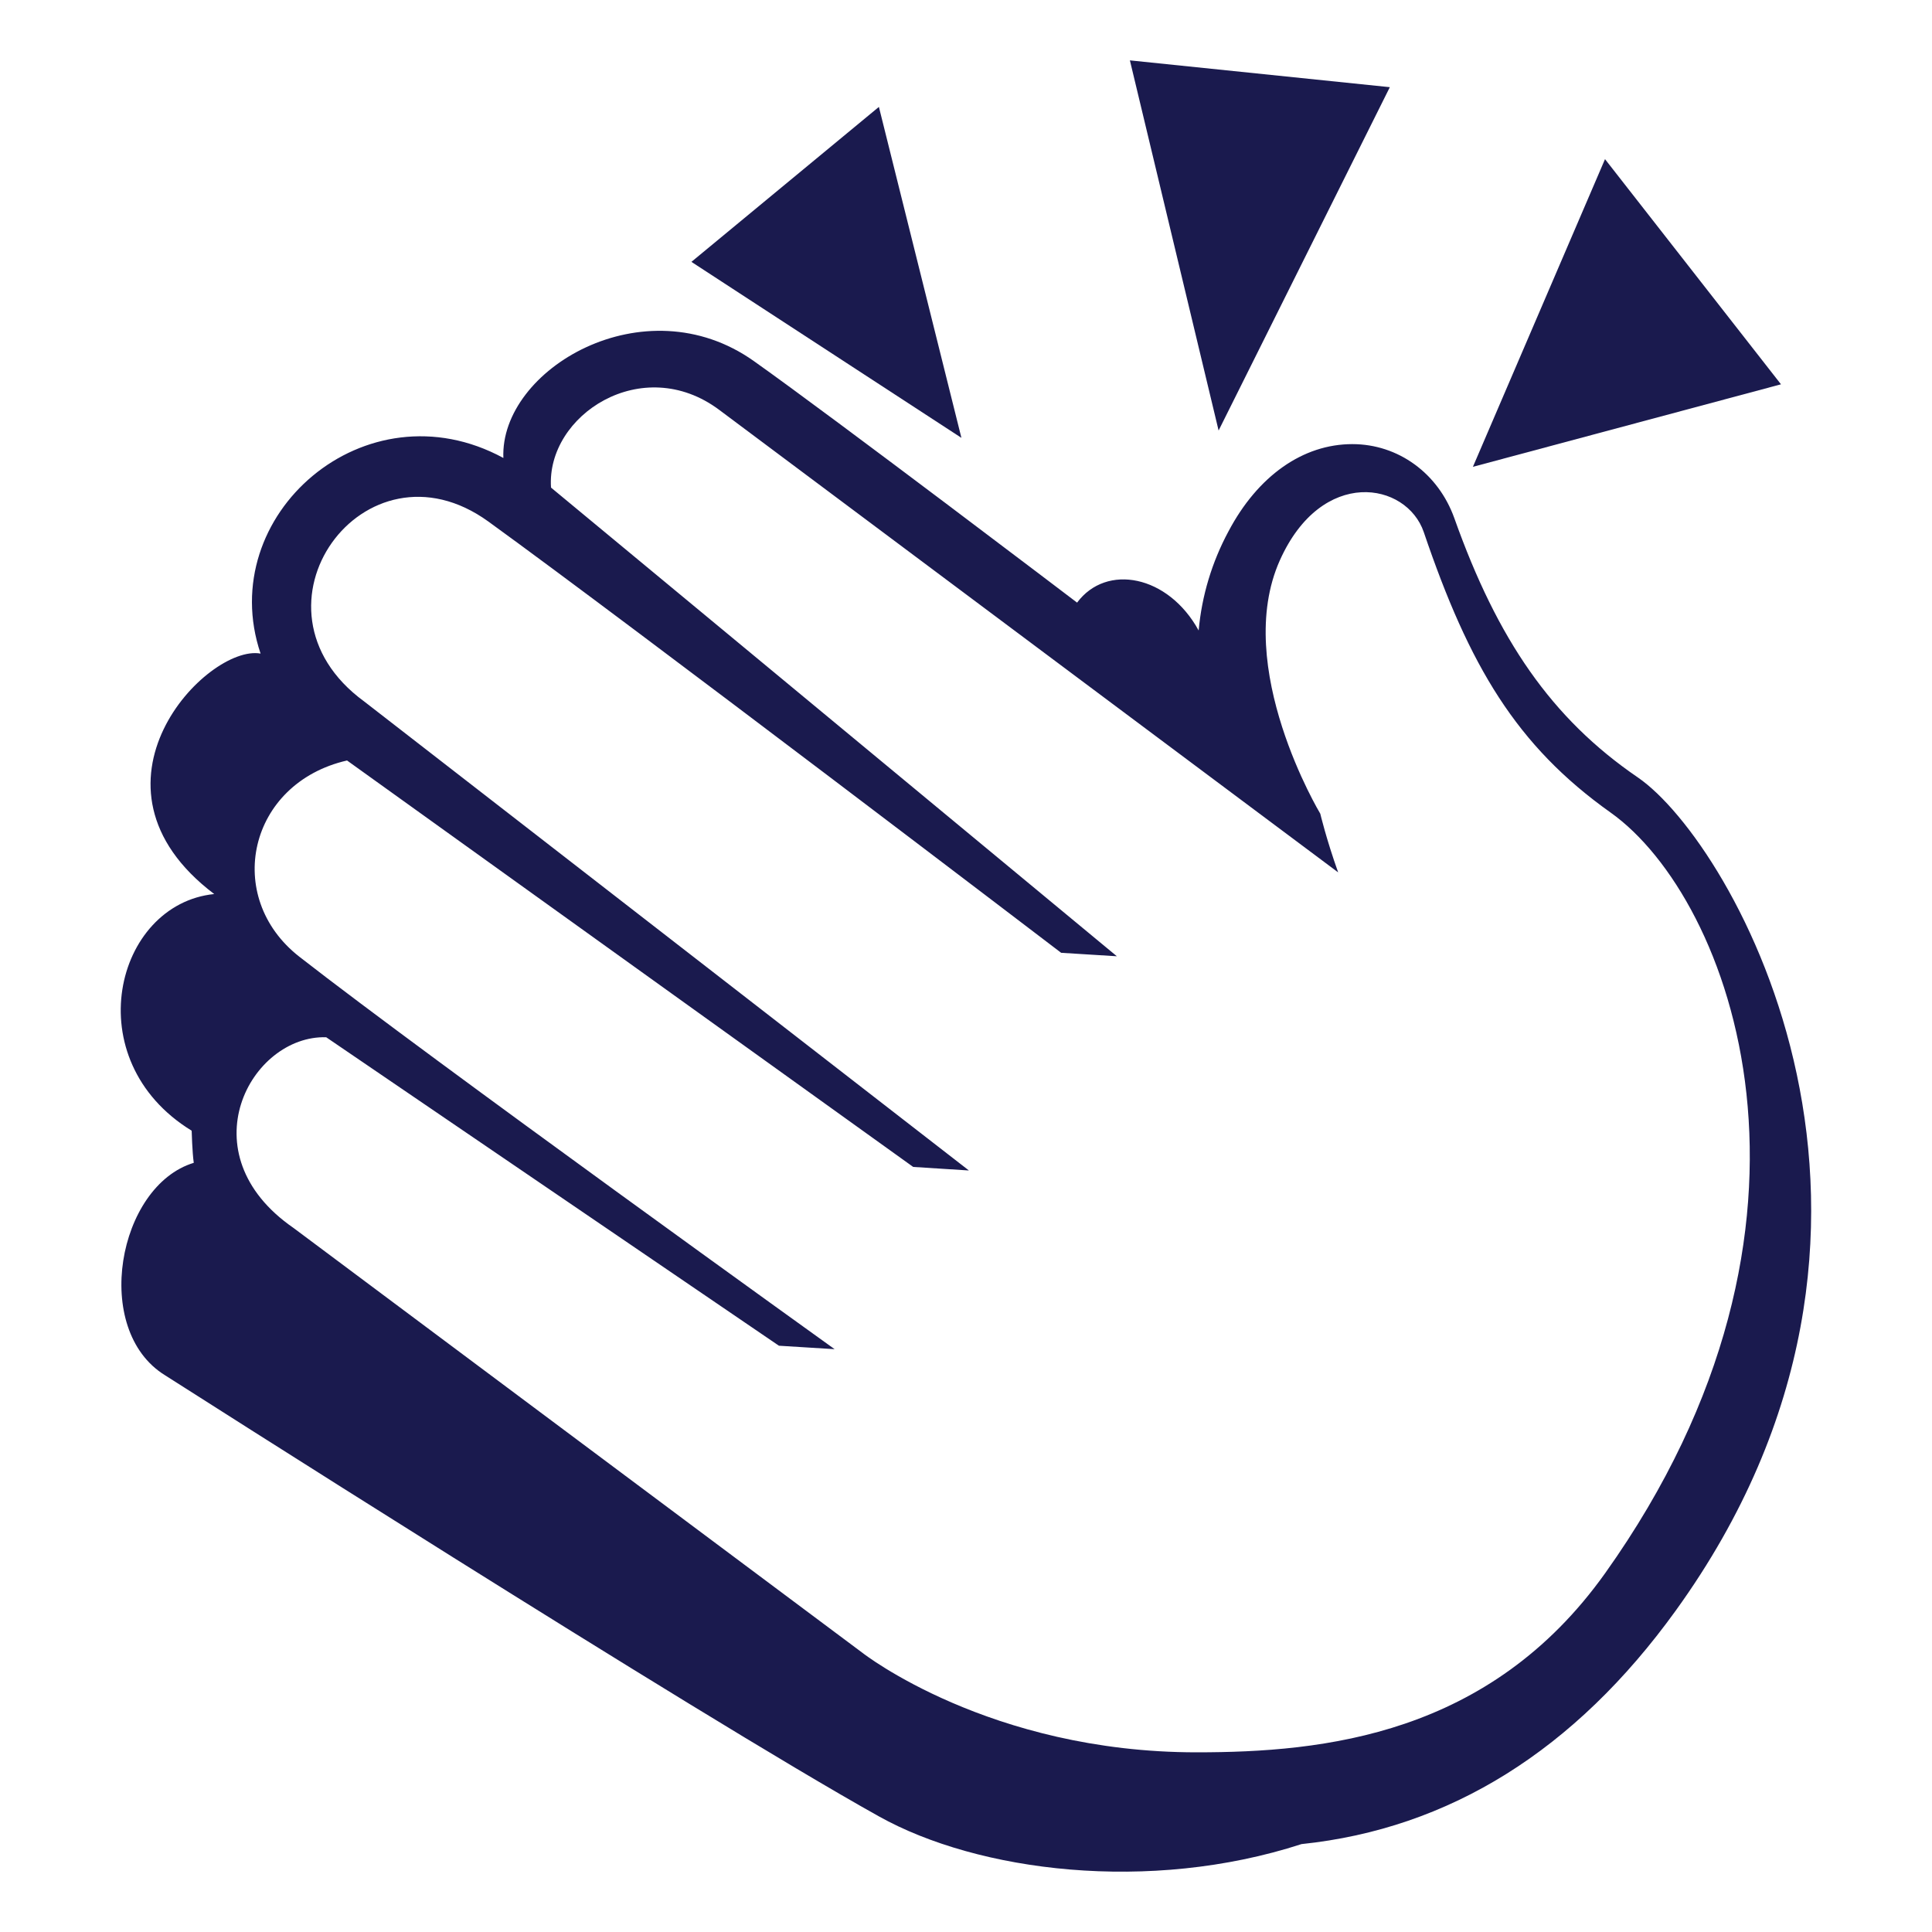
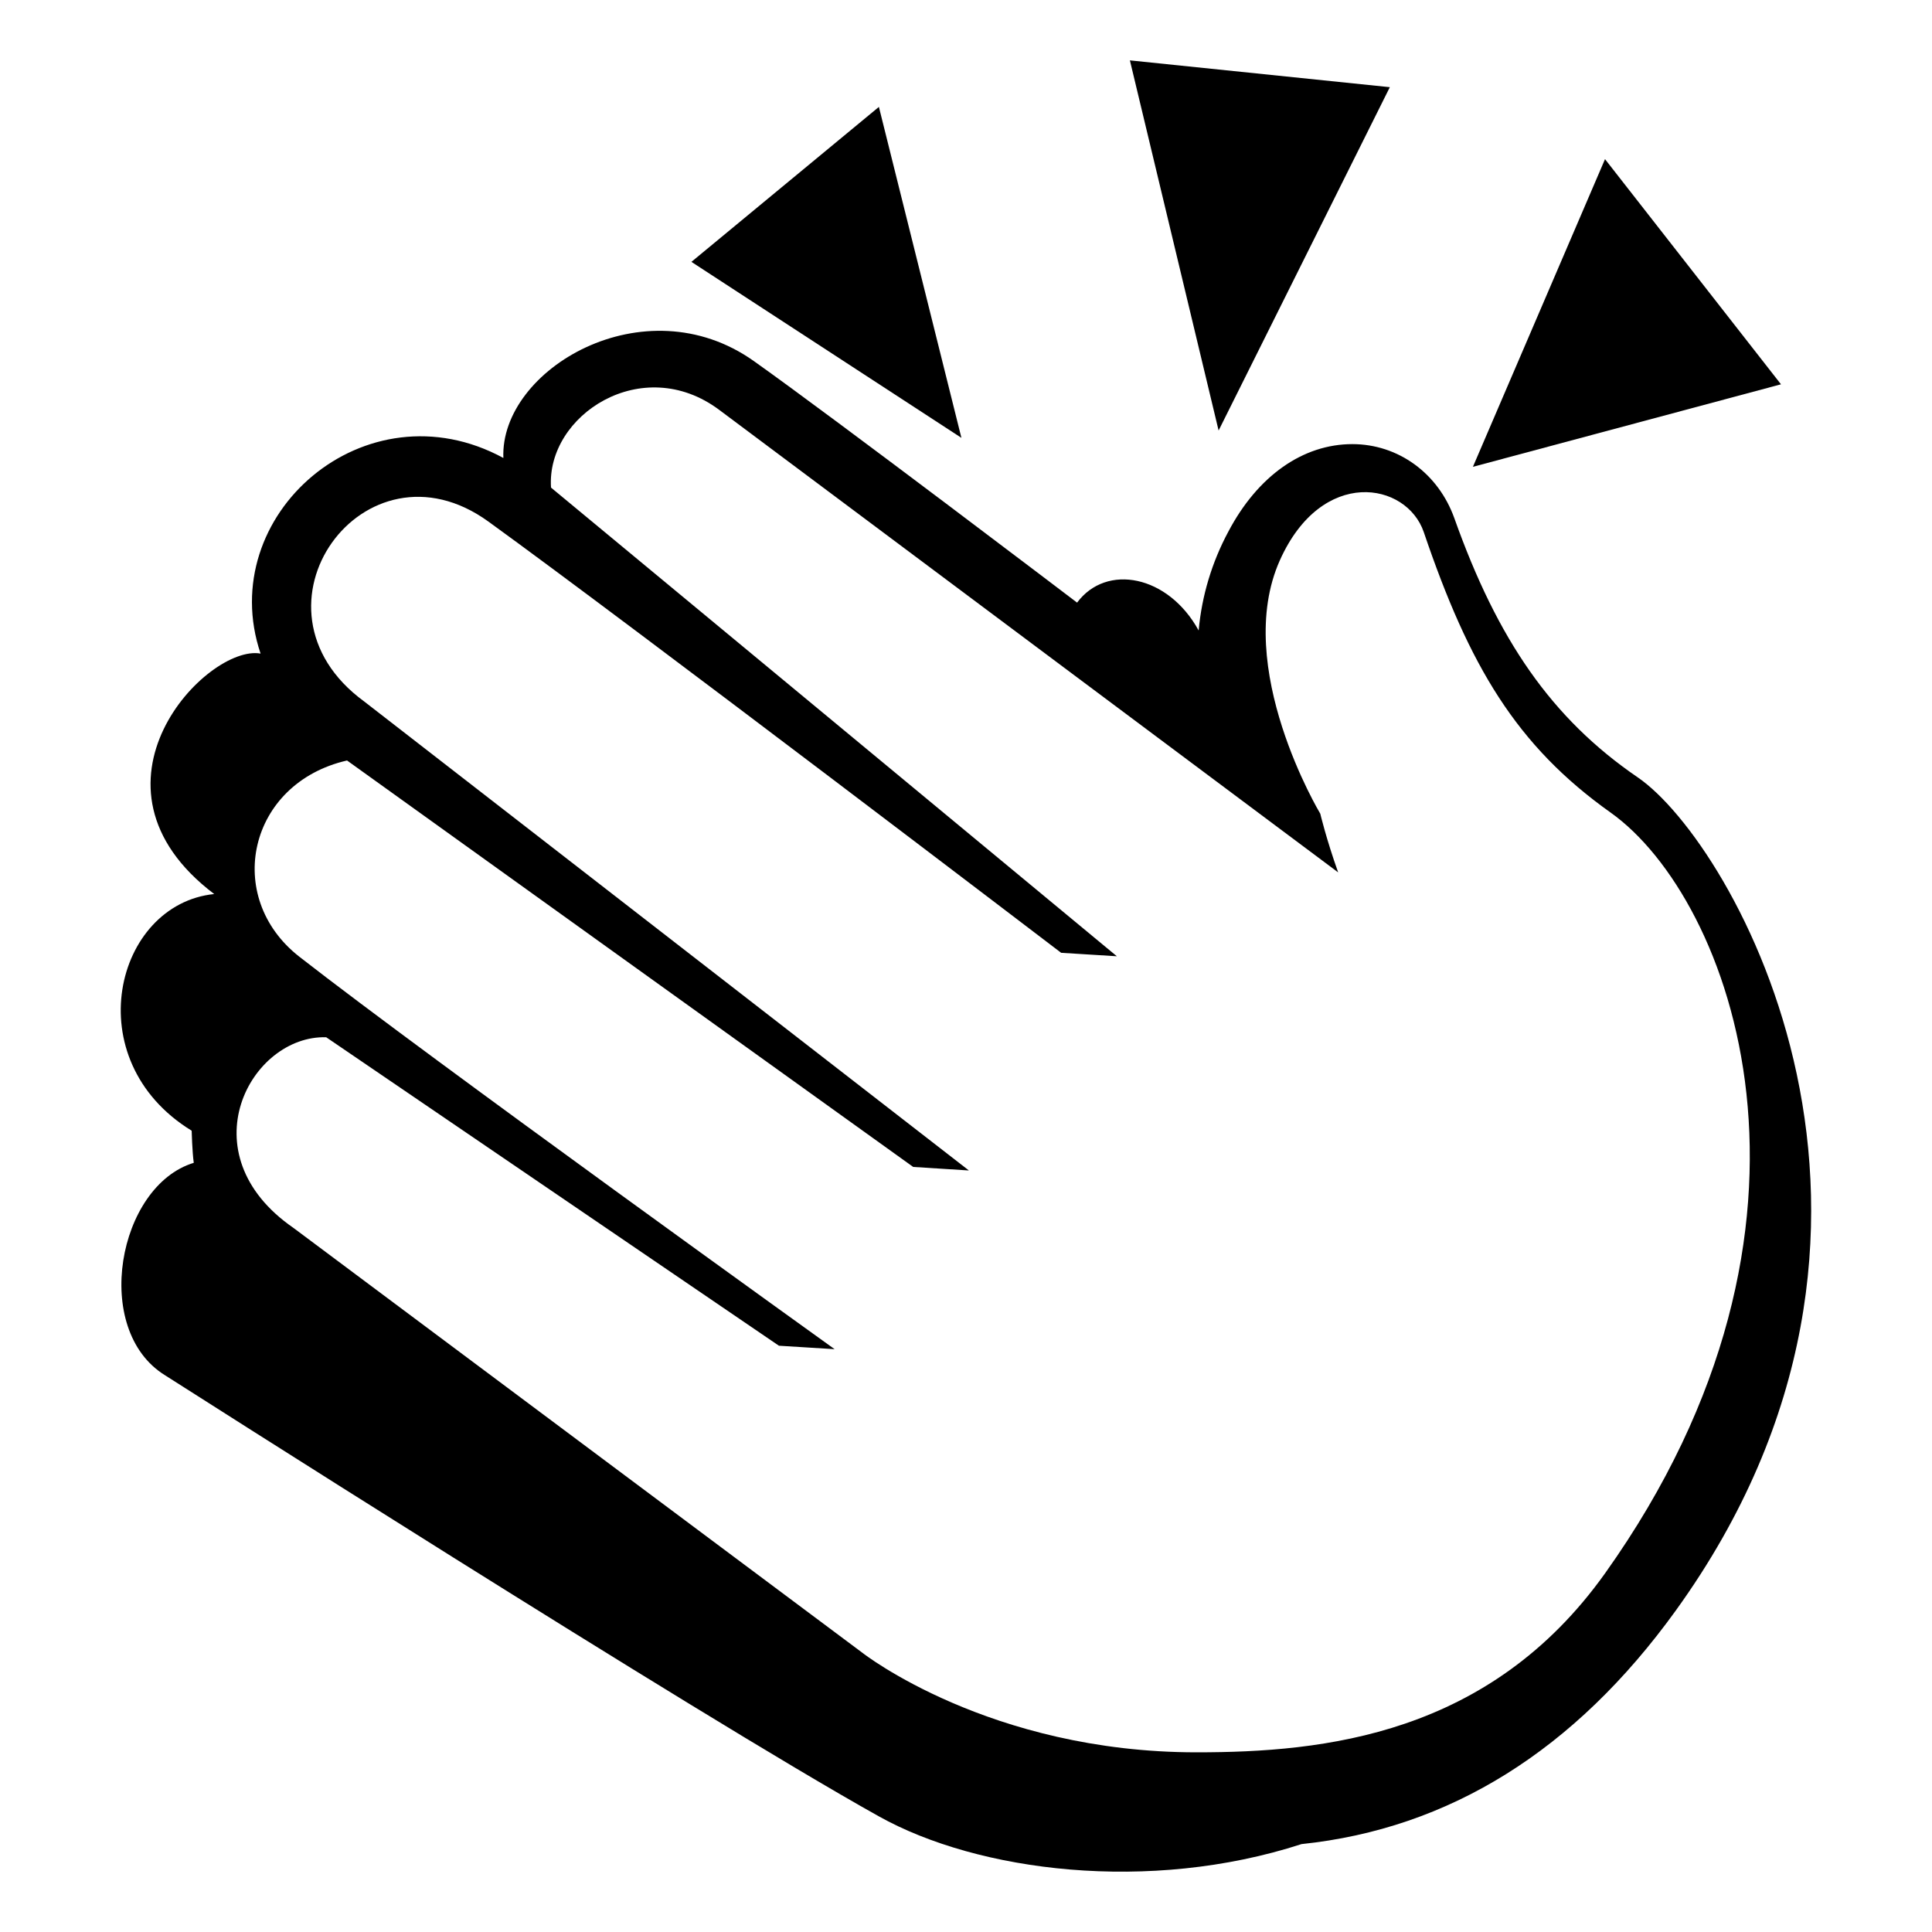
<svg xmlns="http://www.w3.org/2000/svg" width="24" height="24" viewBox="0 0 24 24" fill="none">
-   <path d="M20.345 9.657C19.274 8.925 18.603 7.946 18.067 6.439C17.867 5.879 17.369 5.517 16.799 5.517C16.185 5.517 15.624 5.912 15.26 6.602C15.055 6.983 14.929 7.401 14.89 7.832C14.512 7.143 13.744 6.996 13.38 7.486C13.38 7.486 10.385 5.209 9.364 4.485C8.006 3.522 6.208 4.588 6.253 5.689C4.539 4.759 2.657 6.4 3.237 8.119C2.574 7.998 0.878 9.756 2.661 11.106C1.426 11.232 0.946 13.166 2.381 14.046C2.381 14.046 2.388 14.313 2.407 14.445C1.462 14.732 1.135 16.52 2.05 17.084C2.05 17.084 8.646 21.296 10.917 22.563C12.15 23.252 14.275 23.522 16.168 22.908C18.005 22.717 19.565 21.743 20.817 20.007C24.266 15.228 21.534 10.471 20.345 9.657ZM19.941 19.541C18.505 21.558 16.443 21.768 14.865 21.768C12.289 21.768 10.715 20.533 10.715 20.533L3.646 15.254C2.308 14.33 3.113 12.858 4.052 12.885L9.676 16.717L10.368 16.76C10.368 16.76 5.345 13.154 3.719 11.885C2.77 11.144 3.082 9.729 4.311 9.447L11.344 14.496L12.036 14.54L4.523 8.713C2.935 7.552 4.528 5.365 6.067 6.479C7.842 7.764 13.182 11.836 13.182 11.836L13.874 11.879L6.845 6.057C6.784 5.158 7.979 4.377 8.935 5.092C10.856 6.529 16.623 10.837 16.623 10.837C16.475 10.421 16.401 10.108 16.401 10.108C16.401 10.108 15.305 8.286 15.899 6.96C16.42 5.797 17.474 5.986 17.687 6.611C18.252 8.275 18.837 9.263 20.009 10.095C21.504 11.159 23.033 15.197 19.941 19.541Z" fill="#1A1A4E" />
-   <path d="M17.265 1.083L14.036 0.75L15.138 5.348L17.265 1.083Z" fill="#1A1A4E" />
-   <path d="M19.938 1.977L18.297 5.799L22.124 4.774L19.938 1.977Z" fill="#1A1A4E" />
-   <path d="M10.918 1.328L8.589 3.253L11.943 5.439L10.918 1.328Z" fill="#1A1A4E" />
+   <path d="M20.345 9.657C19.274 8.925 18.603 7.946 18.067 6.439C17.867 5.879 17.369 5.517 16.799 5.517C16.185 5.517 15.624 5.912 15.26 6.602C15.055 6.983 14.929 7.401 14.89 7.832C14.512 7.143 13.744 6.996 13.38 7.486C13.38 7.486 10.385 5.209 9.364 4.485C8.006 3.522 6.208 4.588 6.253 5.689C4.539 4.759 2.657 6.4 3.237 8.119C2.574 7.998 0.878 9.756 2.661 11.106C1.426 11.232 0.946 13.166 2.381 14.046C2.381 14.046 2.388 14.313 2.407 14.445C1.462 14.732 1.135 16.52 2.05 17.084C2.05 17.084 8.646 21.296 10.917 22.563C12.15 23.252 14.275 23.522 16.168 22.908C18.005 22.717 19.565 21.743 20.817 20.007C24.266 15.228 21.534 10.471 20.345 9.657ZM19.941 19.541C18.505 21.558 16.443 21.768 14.865 21.768C12.289 21.768 10.715 20.533 10.715 20.533L3.646 15.254C2.308 14.33 3.113 12.858 4.052 12.885L9.676 16.717L10.368 16.76C10.368 16.76 5.345 13.154 3.719 11.885C2.77 11.144 3.082 9.729 4.311 9.447L11.344 14.496L12.036 14.54L4.523 8.713C2.935 7.552 4.528 5.365 6.067 6.479C7.842 7.764 13.182 11.836 13.182 11.836L13.874 11.879L6.845 6.057C6.784 5.158 7.979 4.377 8.935 5.092C10.856 6.529 16.623 10.837 16.623 10.837C16.475 10.421 16.401 10.108 16.401 10.108C16.401 10.108 15.305 8.286 15.899 6.96C16.42 5.797 17.474 5.986 17.687 6.611C18.252 8.275 18.837 9.263 20.009 10.095C21.504 11.159 23.033 15.197 19.941 19.541Z" fill="currentColor" />
+   <path d="M17.265 1.083L14.036 0.75L15.138 5.348L17.265 1.083Z" fill="currentColor" />
+   <path d="M19.938 1.977L18.297 5.799L22.124 4.774L19.938 1.977Z" fill="currentColor" />
+   <path d="M10.918 1.328L8.589 3.253L11.943 5.439L10.918 1.328Z" fill="currentColor" />
</svg>
